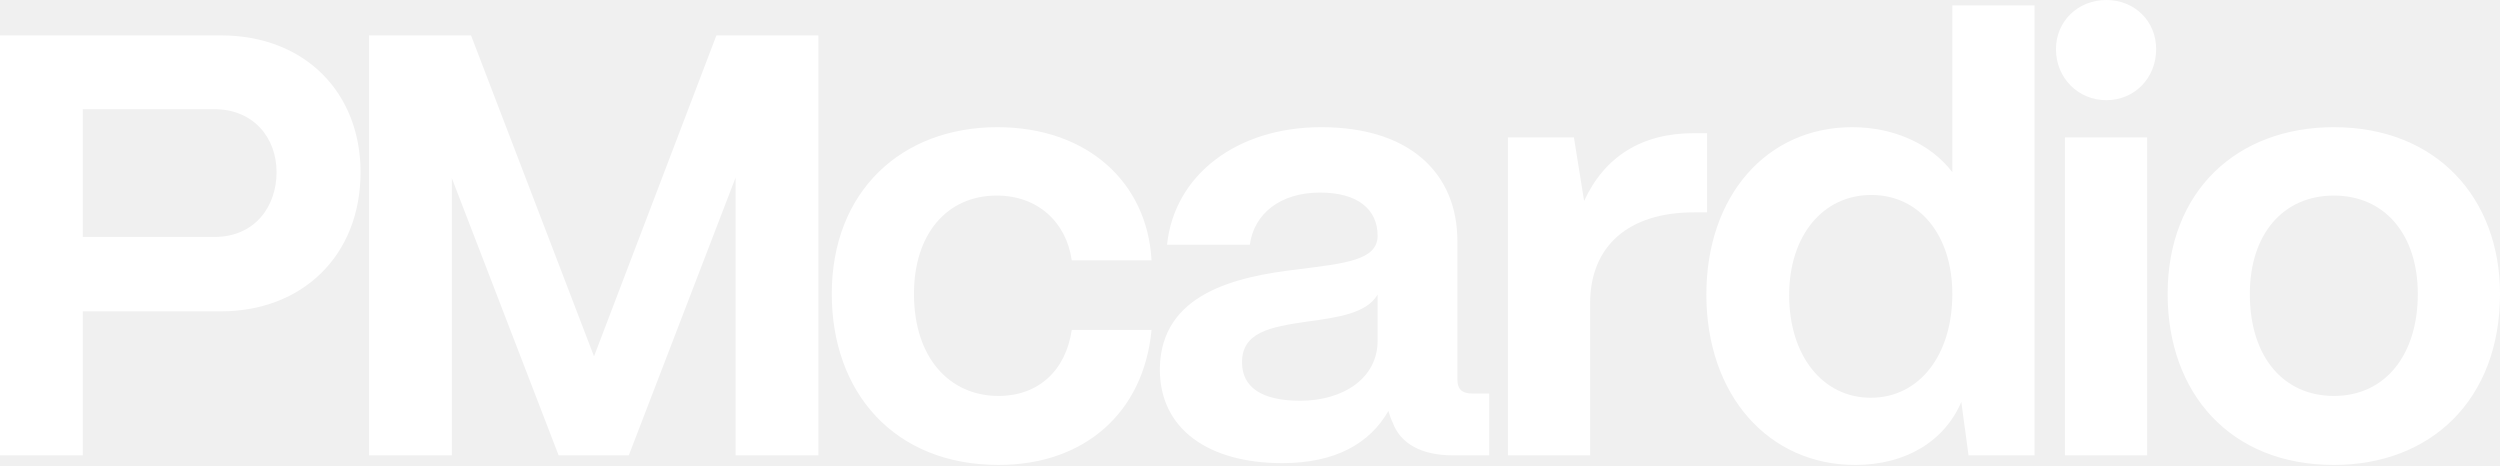
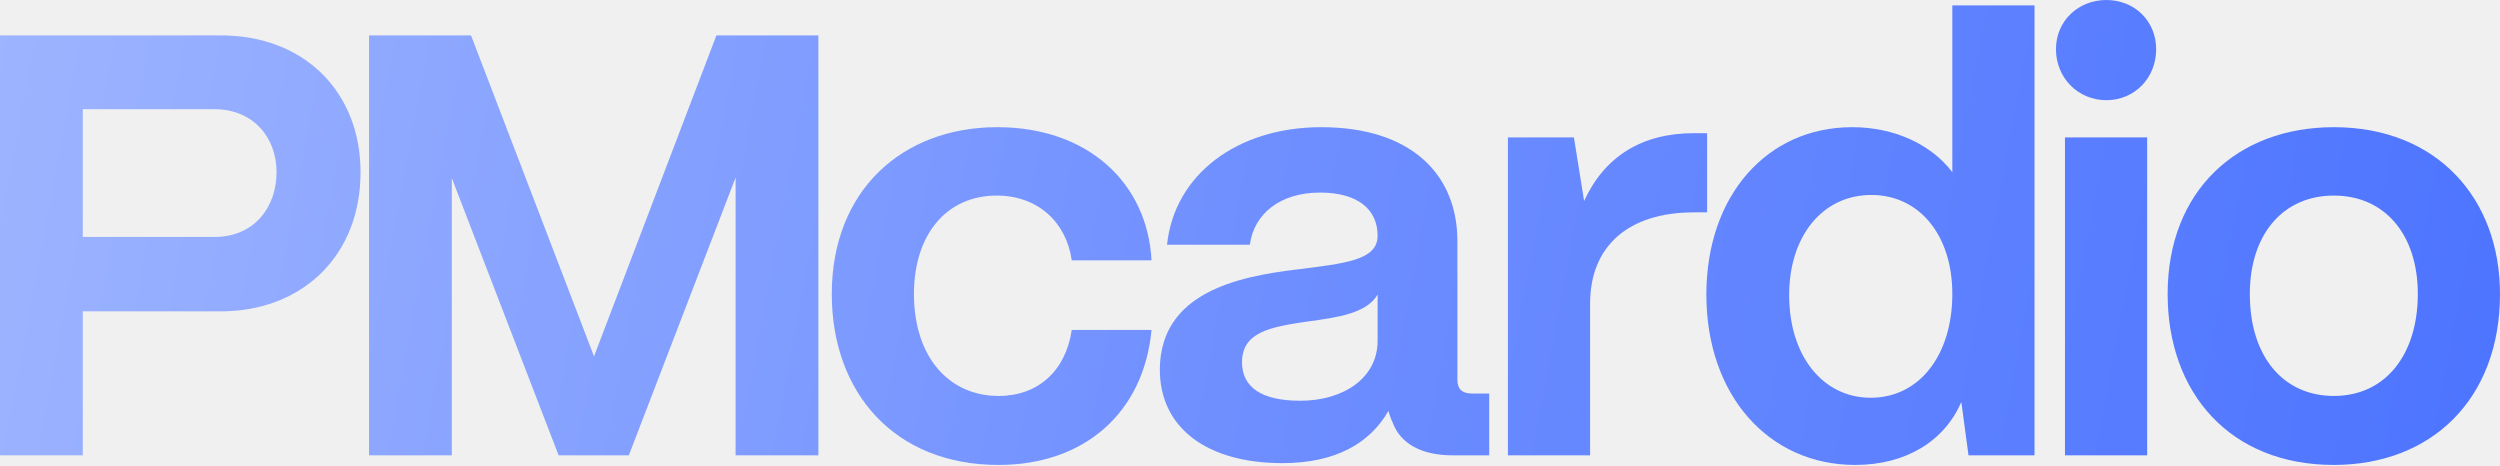
<svg xmlns="http://www.w3.org/2000/svg" width="1450" height="270" viewBox="0 0 1450 270" fill="none">
-   <path d="M1353.62 269.663C1293.42 269.663 1257.23 227.908 1257.23 170.496C1257.23 110.647 1297.6 73.764 1353.62 73.764C1413.47 73.764 1450 115.171 1450 170.496C1450 231.736 1409.99 269.663 1353.62 269.663ZM1353.62 229.648C1383.89 229.648 1402.33 205.291 1402.33 170.496C1402.33 136.048 1383.19 113.431 1353.62 113.431C1324.04 113.431 1304.9 136.048 1304.9 170.496C1304.9 207.379 1324.74 229.648 1353.62 229.648Z" fill="white" />
-   <path d="M1221.69 58.109C1205.34 58.109 1192.46 45.234 1192.46 28.532C1192.46 12.178 1205.34 0 1221.69 0C1238.04 0 1250.57 12.178 1250.57 28.532C1250.57 45.234 1238.04 58.109 1221.69 58.109ZM1245.35 264.098H1197.68V79.682H1245.35V264.098Z" fill="white" />
-   <path d="M1075.98 269.665C1025.87 269.665 989.688 229.302 989.688 170.845C989.688 113.433 1024.83 73.766 1074.24 73.766C1098.95 73.766 1120.17 83.857 1132.35 99.862V3.131H1180.02V264.098H1141.74L1137.57 233.129C1127.83 255.747 1105.56 269.665 1075.98 269.665ZM1085.03 230.694C1113.21 230.694 1132.35 205.989 1132.35 170.497C1132.35 136.398 1113.21 113.085 1085.38 113.085C1057.19 113.085 1037.71 136.746 1037.71 171.193C1037.71 206.337 1057.19 230.694 1085.03 230.694Z" fill="white" />
-   <path d="M922.264 264.093H874.594V79.677H912.869L918.784 116.56C930.615 90.811 952.188 77.241 982.46 77.241H990.115V123.171H982.46C944.533 123.171 922.264 142.657 922.264 176.061V264.093Z" fill="white" />
-   <path d="M743.689 268.619C700.891 268.619 672.358 248.786 672.706 213.642C673.402 170.148 716.897 160.405 752.736 156.23C779.876 152.75 799.014 151.01 799.014 136.744C799.014 121.434 787.531 111.691 765.61 111.691C742.645 111.691 727.335 123.87 724.9 141.963H676.882C681.057 101.601 717.244 73.764 766.306 73.764C818.151 73.764 845.292 100.905 845.292 139.876V220.253C845.292 225.473 847.728 228.256 853.991 228.256H863.734V264.096H842.508C824.763 264.096 812.236 257.485 807.713 244.958C806.669 242.871 805.973 240.783 805.277 238.347C794.491 257.137 774.657 268.619 743.689 268.619ZM754.128 232.432C778.833 232.432 799.014 219.558 799.014 197.636V170.844C792.751 181.63 776.397 184.066 758.303 186.502C736.382 189.633 720.376 192.765 720.376 210.163C720.376 224.429 731.511 232.432 754.128 232.432Z" fill="white" />
-   <path d="M579.161 269.663C518.617 269.663 482.43 227.561 482.43 170.496C482.43 110.647 523.14 73.764 578.465 73.764C630.658 73.764 665.454 105.776 667.89 151.01H621.612C618.48 128.741 601.778 113.431 578.117 113.431C549.237 113.431 530.099 135.7 530.099 170.496C530.099 207.379 550.629 229.648 579.161 229.648C602.126 229.648 618.132 215.034 621.612 191.373H667.89C663.366 239.391 628.919 269.663 579.161 269.663Z" fill="white" />
-   <path d="M262.065 264.096H214.047V20.527H273.199L344.53 206.683L415.513 20.527H474.665V264.096H426.647V102.992L364.711 264.096H324.001L262.065 103.34V264.096Z" fill="white" />
-   <path d="M48.018 264.096H0V20.527H128.047C177.109 20.527 209.121 53.931 209.121 99.861C209.121 148.575 175.021 180.586 128.047 180.586H48.018V264.096ZM48.018 63.325V137.44H124.22C148.229 137.44 160.407 119.346 160.407 99.861C160.407 80.027 147.185 63.325 124.22 63.325H48.018Z" fill="white" />
+   <defs>
+     <linearGradient id="pmb" x1="0" y1="0" x2="1450" y2="270" gradientUnits="userSpaceOnUse">
+       <stop offset="0" stop-color="#9DB4FF" />
+       <stop offset=".5" stop-color="#6F8FFF" />
+       <stop offset="1" stop-color="#4D74FF" />
+     </linearGradient>
+   </defs>
+   <path d="M1353.62 269.663C1293.42 269.663 1257.23 227.908 1257.23 170.496C1257.23 110.647 1297.6 73.764 1353.62 73.764C1413.47 73.764 1450 115.171 1450 170.496C1450 231.736 1409.99 269.663 1353.62 269.663ZM1353.62 229.648C1383.89 229.648 1402.33 205.291 1402.33 170.496C1402.33 136.048 1383.19 113.431 1353.62 113.431C1324.04 113.431 1304.9 136.048 1304.9 170.496C1304.9 207.379 1324.74 229.648 1353.62 229.648Z" fill="url(#pmb)" />
+   <path d="M1221.69 58.109C1205.34 58.109 1192.46 45.234 1192.46 28.532C1192.46 12.178 1205.34 0 1221.69 0C1238.04 0 1250.57 12.178 1250.57 28.532C1250.57 45.234 1238.04 58.109 1221.69 58.109ZM1245.35 264.098H1197.68V79.682H1245.35V264.098Z" fill="url(#pmb)" />
+   <path d="M1075.98 269.665C1025.87 269.665 989.688 229.302 989.688 170.845C989.688 113.433 1024.83 73.766 1074.24 73.766C1098.95 73.766 1120.17 83.857 1132.35 99.862V3.131H1180.02V264.098H1141.74L1137.57 233.129C1127.83 255.747 1105.56 269.665 1075.98 269.665ZM1085.03 230.694C1113.21 230.694 1132.35 205.989 1132.35 170.497C1132.35 136.398 1113.21 113.085 1085.38 113.085C1057.19 113.085 1037.71 136.746 1037.71 171.193C1037.71 206.337 1057.19 230.694 1085.03 230.694Z" fill="url(#pmb)" />
+   <path d="M922.264 264.093H874.594V79.677H912.869L918.784 116.56C930.615 90.811 952.188 77.241 982.46 77.241H990.115V123.171H982.46C944.533 123.171 922.264 142.657 922.264 176.061V264.093Z" fill="url(#pmb)" />
+   <path d="M743.689 268.619C700.891 268.619 672.358 248.786 672.706 213.642C673.402 170.148 716.897 160.405 752.736 156.23C779.876 152.75 799.014 151.01 799.014 136.744C799.014 121.434 787.531 111.691 765.61 111.691C742.645 111.691 727.335 123.87 724.9 141.963H676.882C681.057 101.601 717.244 73.764 766.306 73.764C818.151 73.764 845.292 100.905 845.292 139.876V220.253C845.292 225.473 847.728 228.256 853.991 228.256H863.734V264.096H842.508C824.763 264.096 812.236 257.485 807.713 244.958C806.669 242.871 805.973 240.783 805.277 238.347C794.491 257.137 774.657 268.619 743.689 268.619ZM754.128 232.432C778.833 232.432 799.014 219.558 799.014 197.636V170.844C792.751 181.63 776.397 184.066 758.303 186.502C736.382 189.633 720.376 192.765 720.376 210.163C720.376 224.429 731.511 232.432 754.128 232.432Z" fill="url(#pmb)" />
+   <path d="M579.161 269.663C518.617 269.663 482.43 227.561 482.43 170.496C482.43 110.647 523.14 73.764 578.465 73.764C630.658 73.764 665.454 105.776 667.89 151.01H621.612C618.48 128.741 601.778 113.431 578.117 113.431C549.237 113.431 530.099 135.7 530.099 170.496C530.099 207.379 550.629 229.648 579.161 229.648C602.126 229.648 618.132 215.034 621.612 191.373H667.89C663.366 239.391 628.919 269.663 579.161 269.663Z" fill="url(#pmb)" />
+   <path d="M262.065 264.096H214.047V20.527H273.199L344.53 206.683L415.513 20.527H474.665V264.096H426.647V102.992L364.711 264.096H324.001L262.065 103.34V264.096Z" fill="url(#pmb)" />
+   <path d="M48.018 264.096H0V20.527H128.047C177.109 20.527 209.121 53.931 209.121 99.861C209.121 148.575 175.021 180.586 128.047 180.586H48.018V264.096ZM48.018 63.325V137.44H124.22C148.229 137.44 160.407 119.346 160.407 99.861C160.407 80.027 147.185 63.325 124.22 63.325H48.018Z" fill="url(#pmb)" />
</svg>
